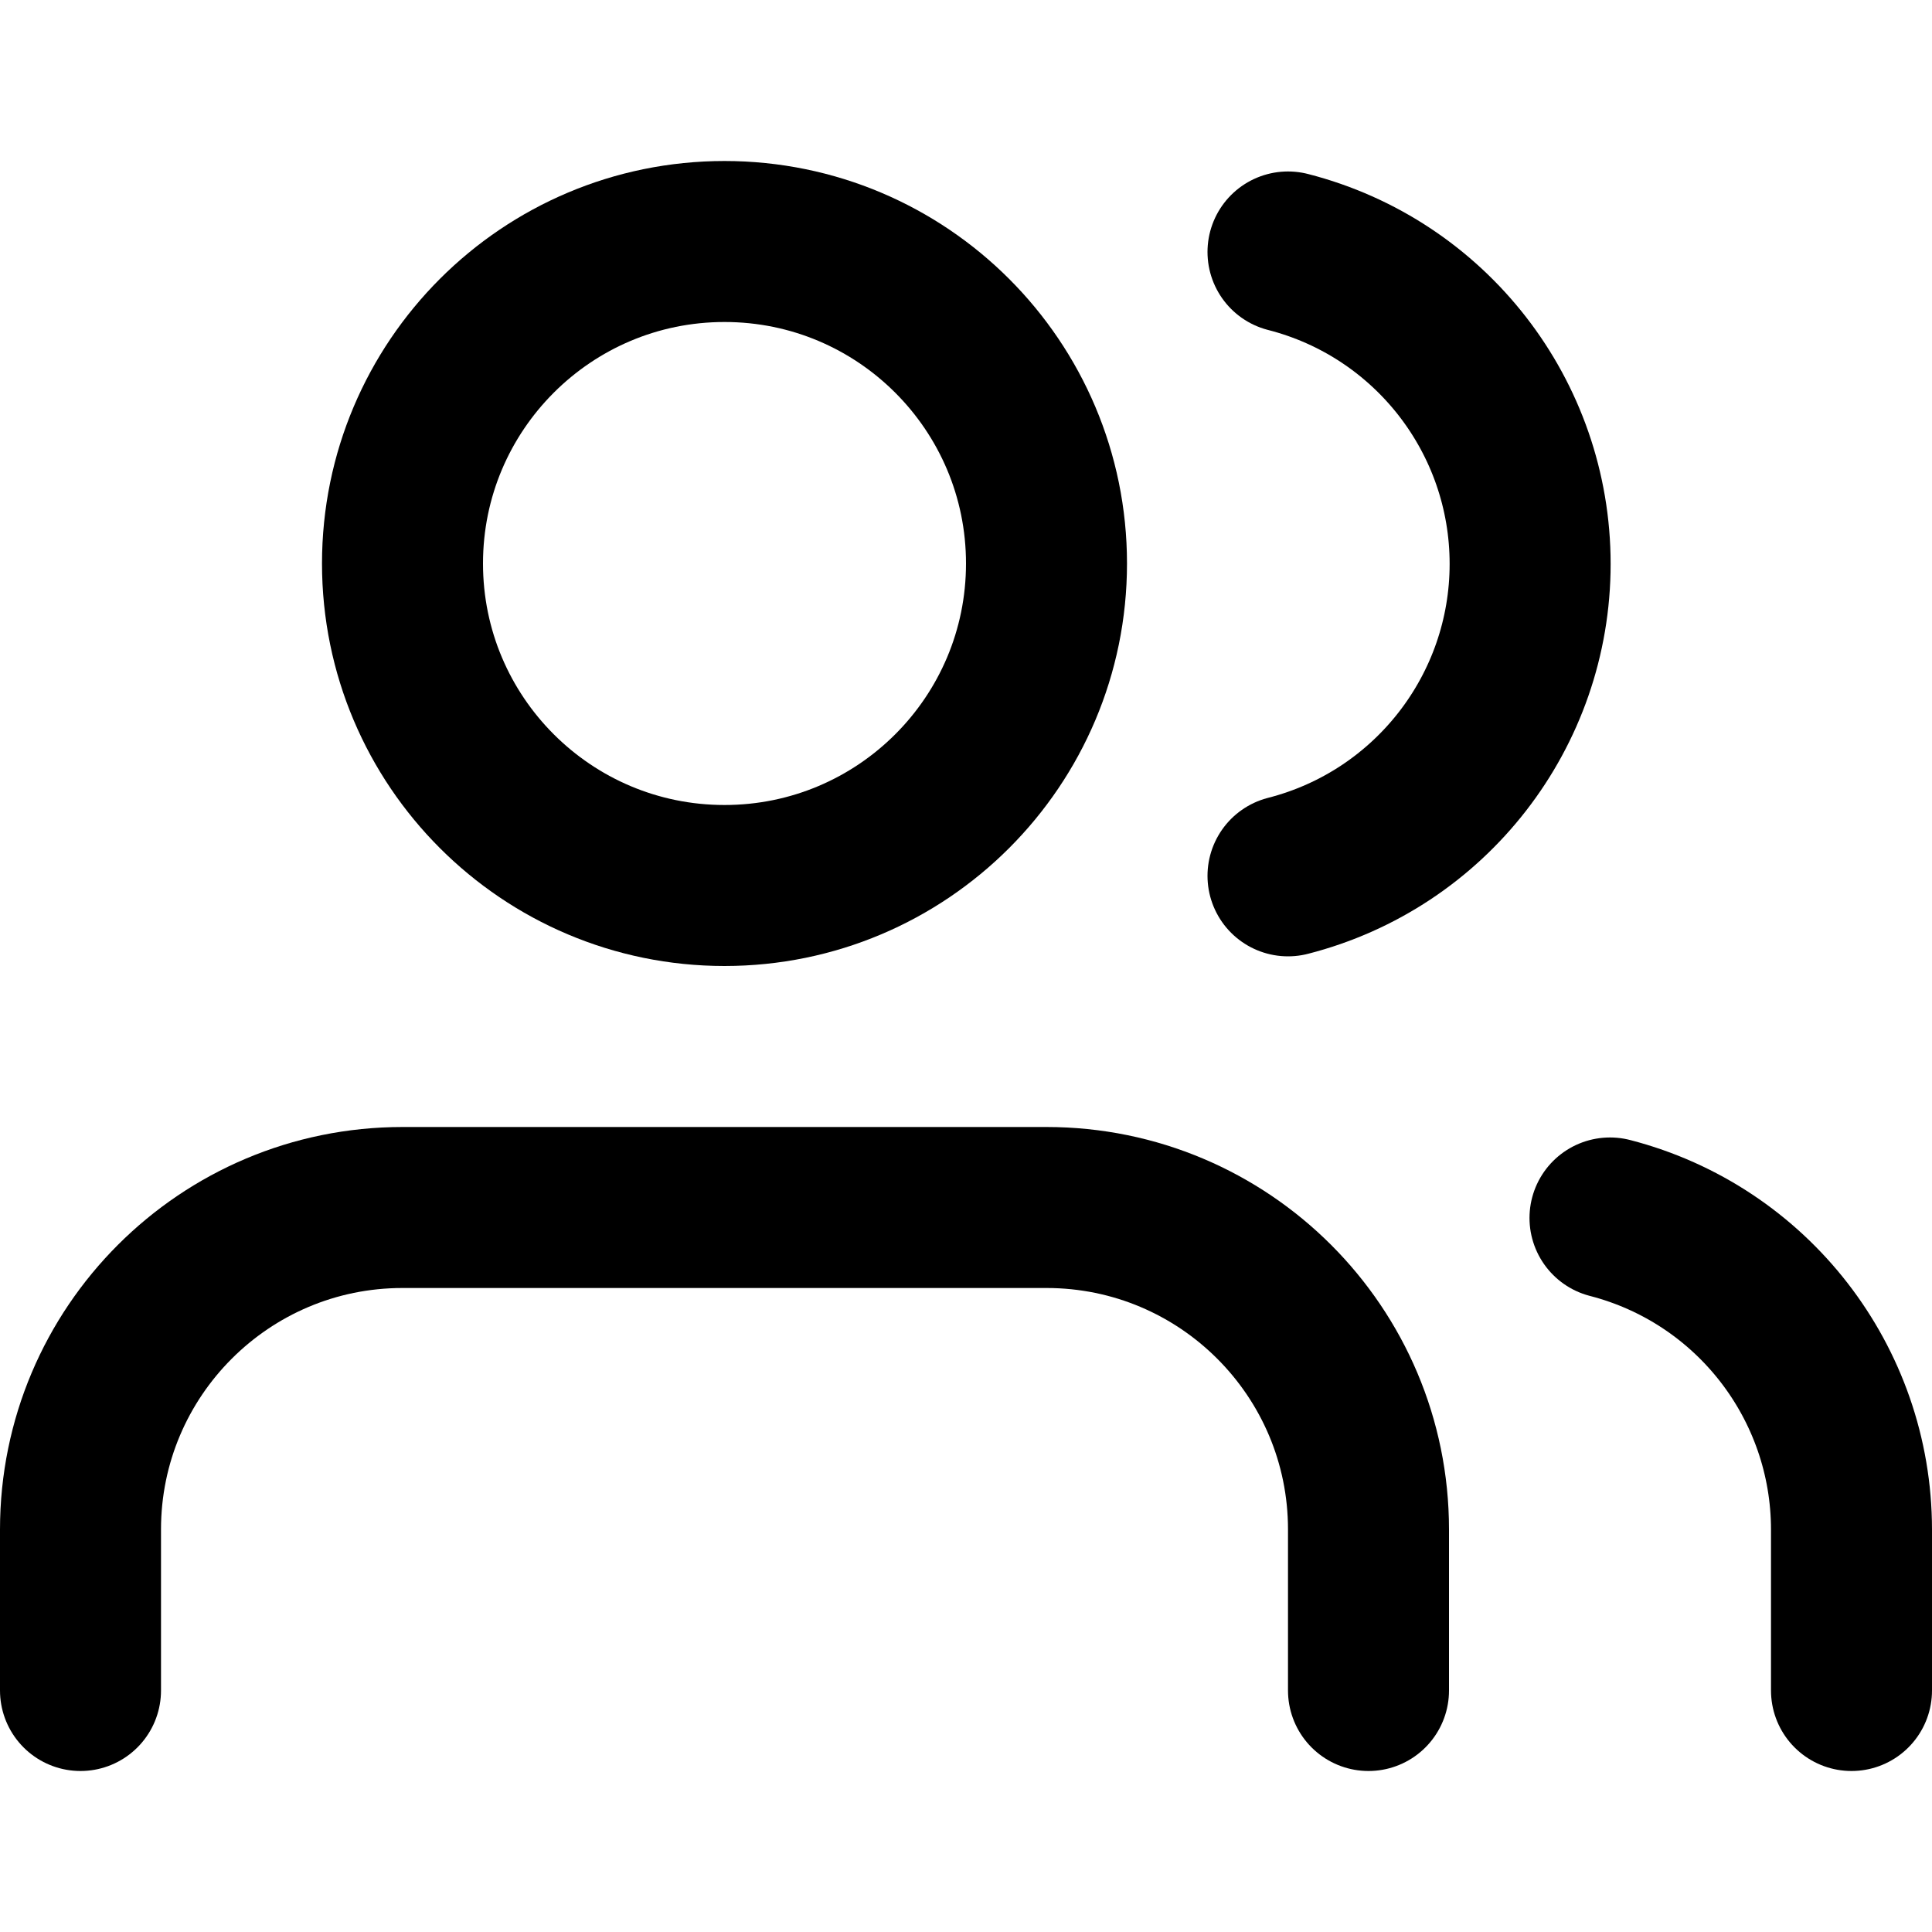
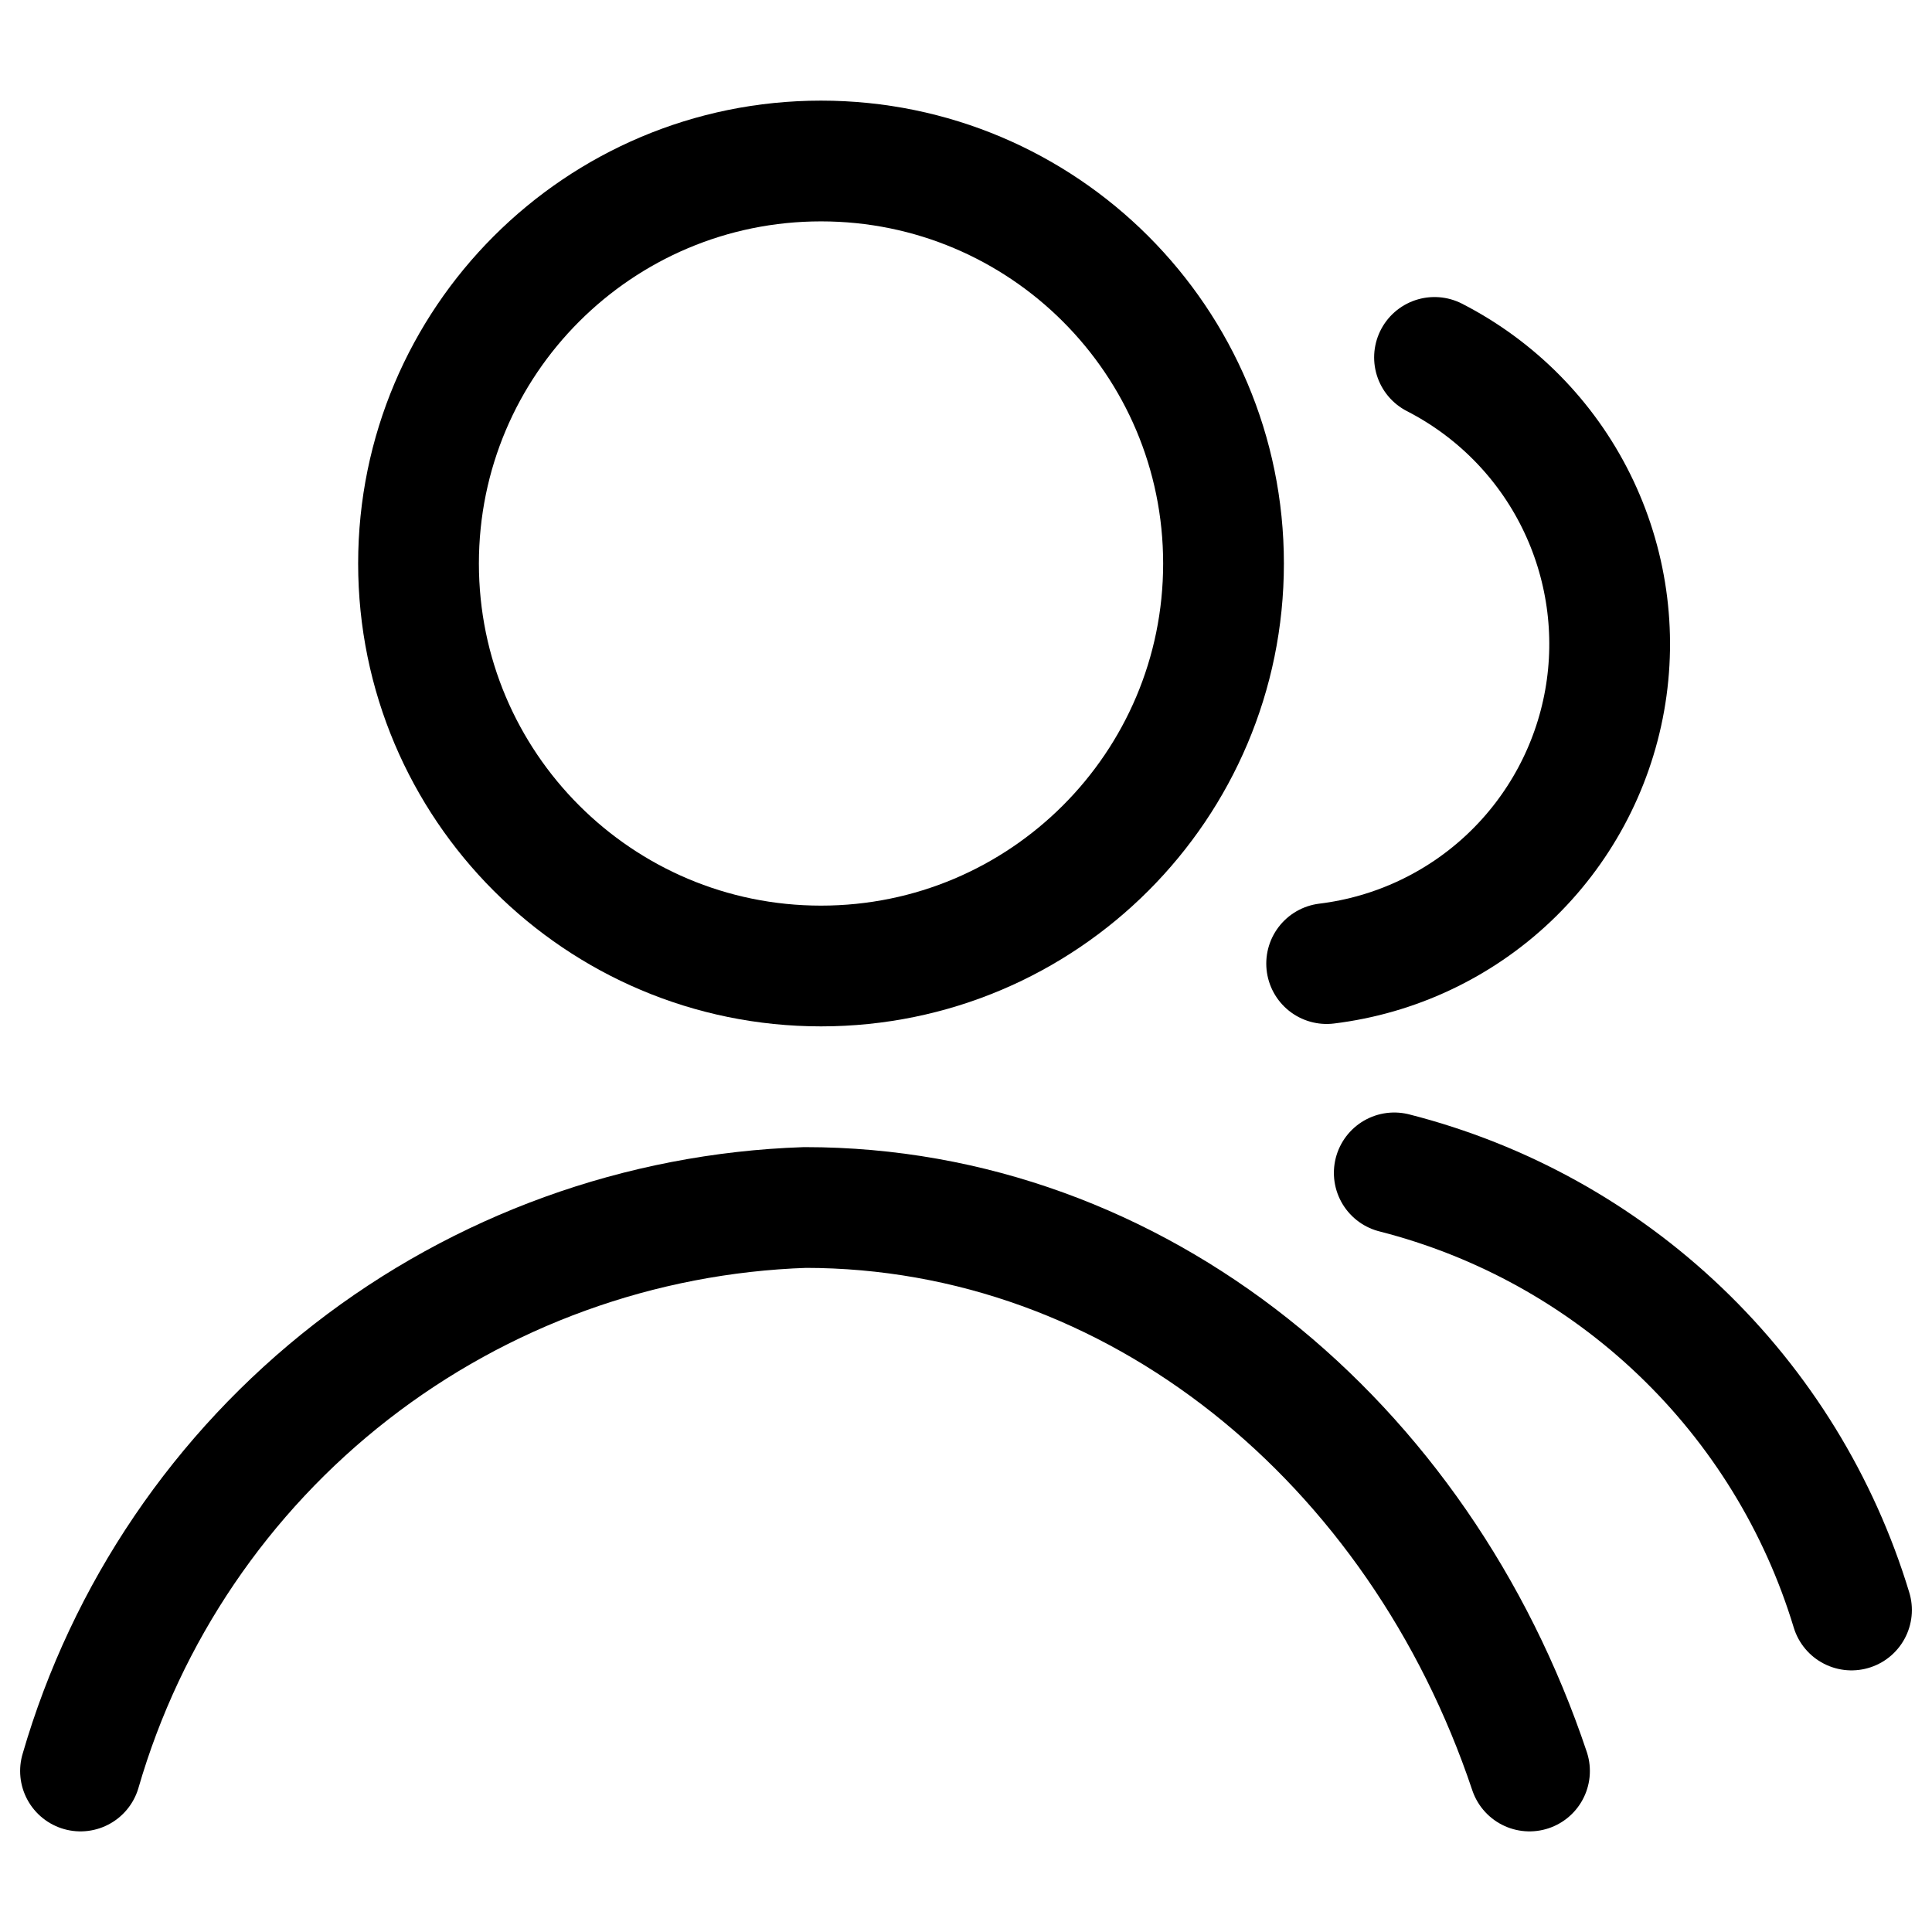
- <svg xmlns="http://www.w3.org/2000/svg" width="24" height="24" viewBox="0 0 24 24" fill="none" stroke="currentColor" stroke-width="2" stroke-linecap="round" stroke-linejoin="round" class="feather feather-users">
-   <path d="M17 21v-2a4 4 0 0 0-4-4H5a4 4 0 0 0-4 4v2" />
-   <circle cx="9" cy="7" r="4" />
-   <path d="M23 21v-2a4 4 0 0 0-3-3.87" />
-   <path d="M16 3.13a4 4 0 0 1 0 7.75" />
+ <svg xmlns="http://www.w3.org/2000/svg" width="800px" height="800px" viewBox="0 0 24 24" fill="none">
+   <path d="M10.199 12C12.961 12 15.199 9.761 15.199 7C15.199 4.239 12.961 2 10.199 2C7.438 2 5.199 4.239 5.199 7C5.199 9.761 7.438 12 10.199 12Z" stroke="#000000" stroke-width="1.5" stroke-linecap="round" stroke-linejoin="round" />
+   <path d="M1 22C1.57 20.033 2.748 18.297 4.364 17.04C5.981 15.783 7.953 15.069 10 15C14.12 15 17.63 17.91 19 22" stroke="#000000" stroke-width="1.5" stroke-linecap="round" stroke-linejoin="round" />
+   <path d="M17.82 4.44C18.582 4.831 19.199 5.455 19.579 6.222C19.959 6.989 20.084 7.858 19.934 8.7C19.784 9.543 19.367 10.316 18.746 10.904C18.124 11.493 17.33 11.866 16.48 11.97" stroke="#000000" stroke-width="1.5" stroke-linecap="round" stroke-linejoin="round" />
+   <path d="M17.32 14.57C18.654 14.91 19.878 15.588 20.873 16.54C21.868 17.491 22.601 18.683 23 20" stroke="#000000" stroke-width="1.5" stroke-linecap="round" stroke-linejoin="round" />
</svg>
